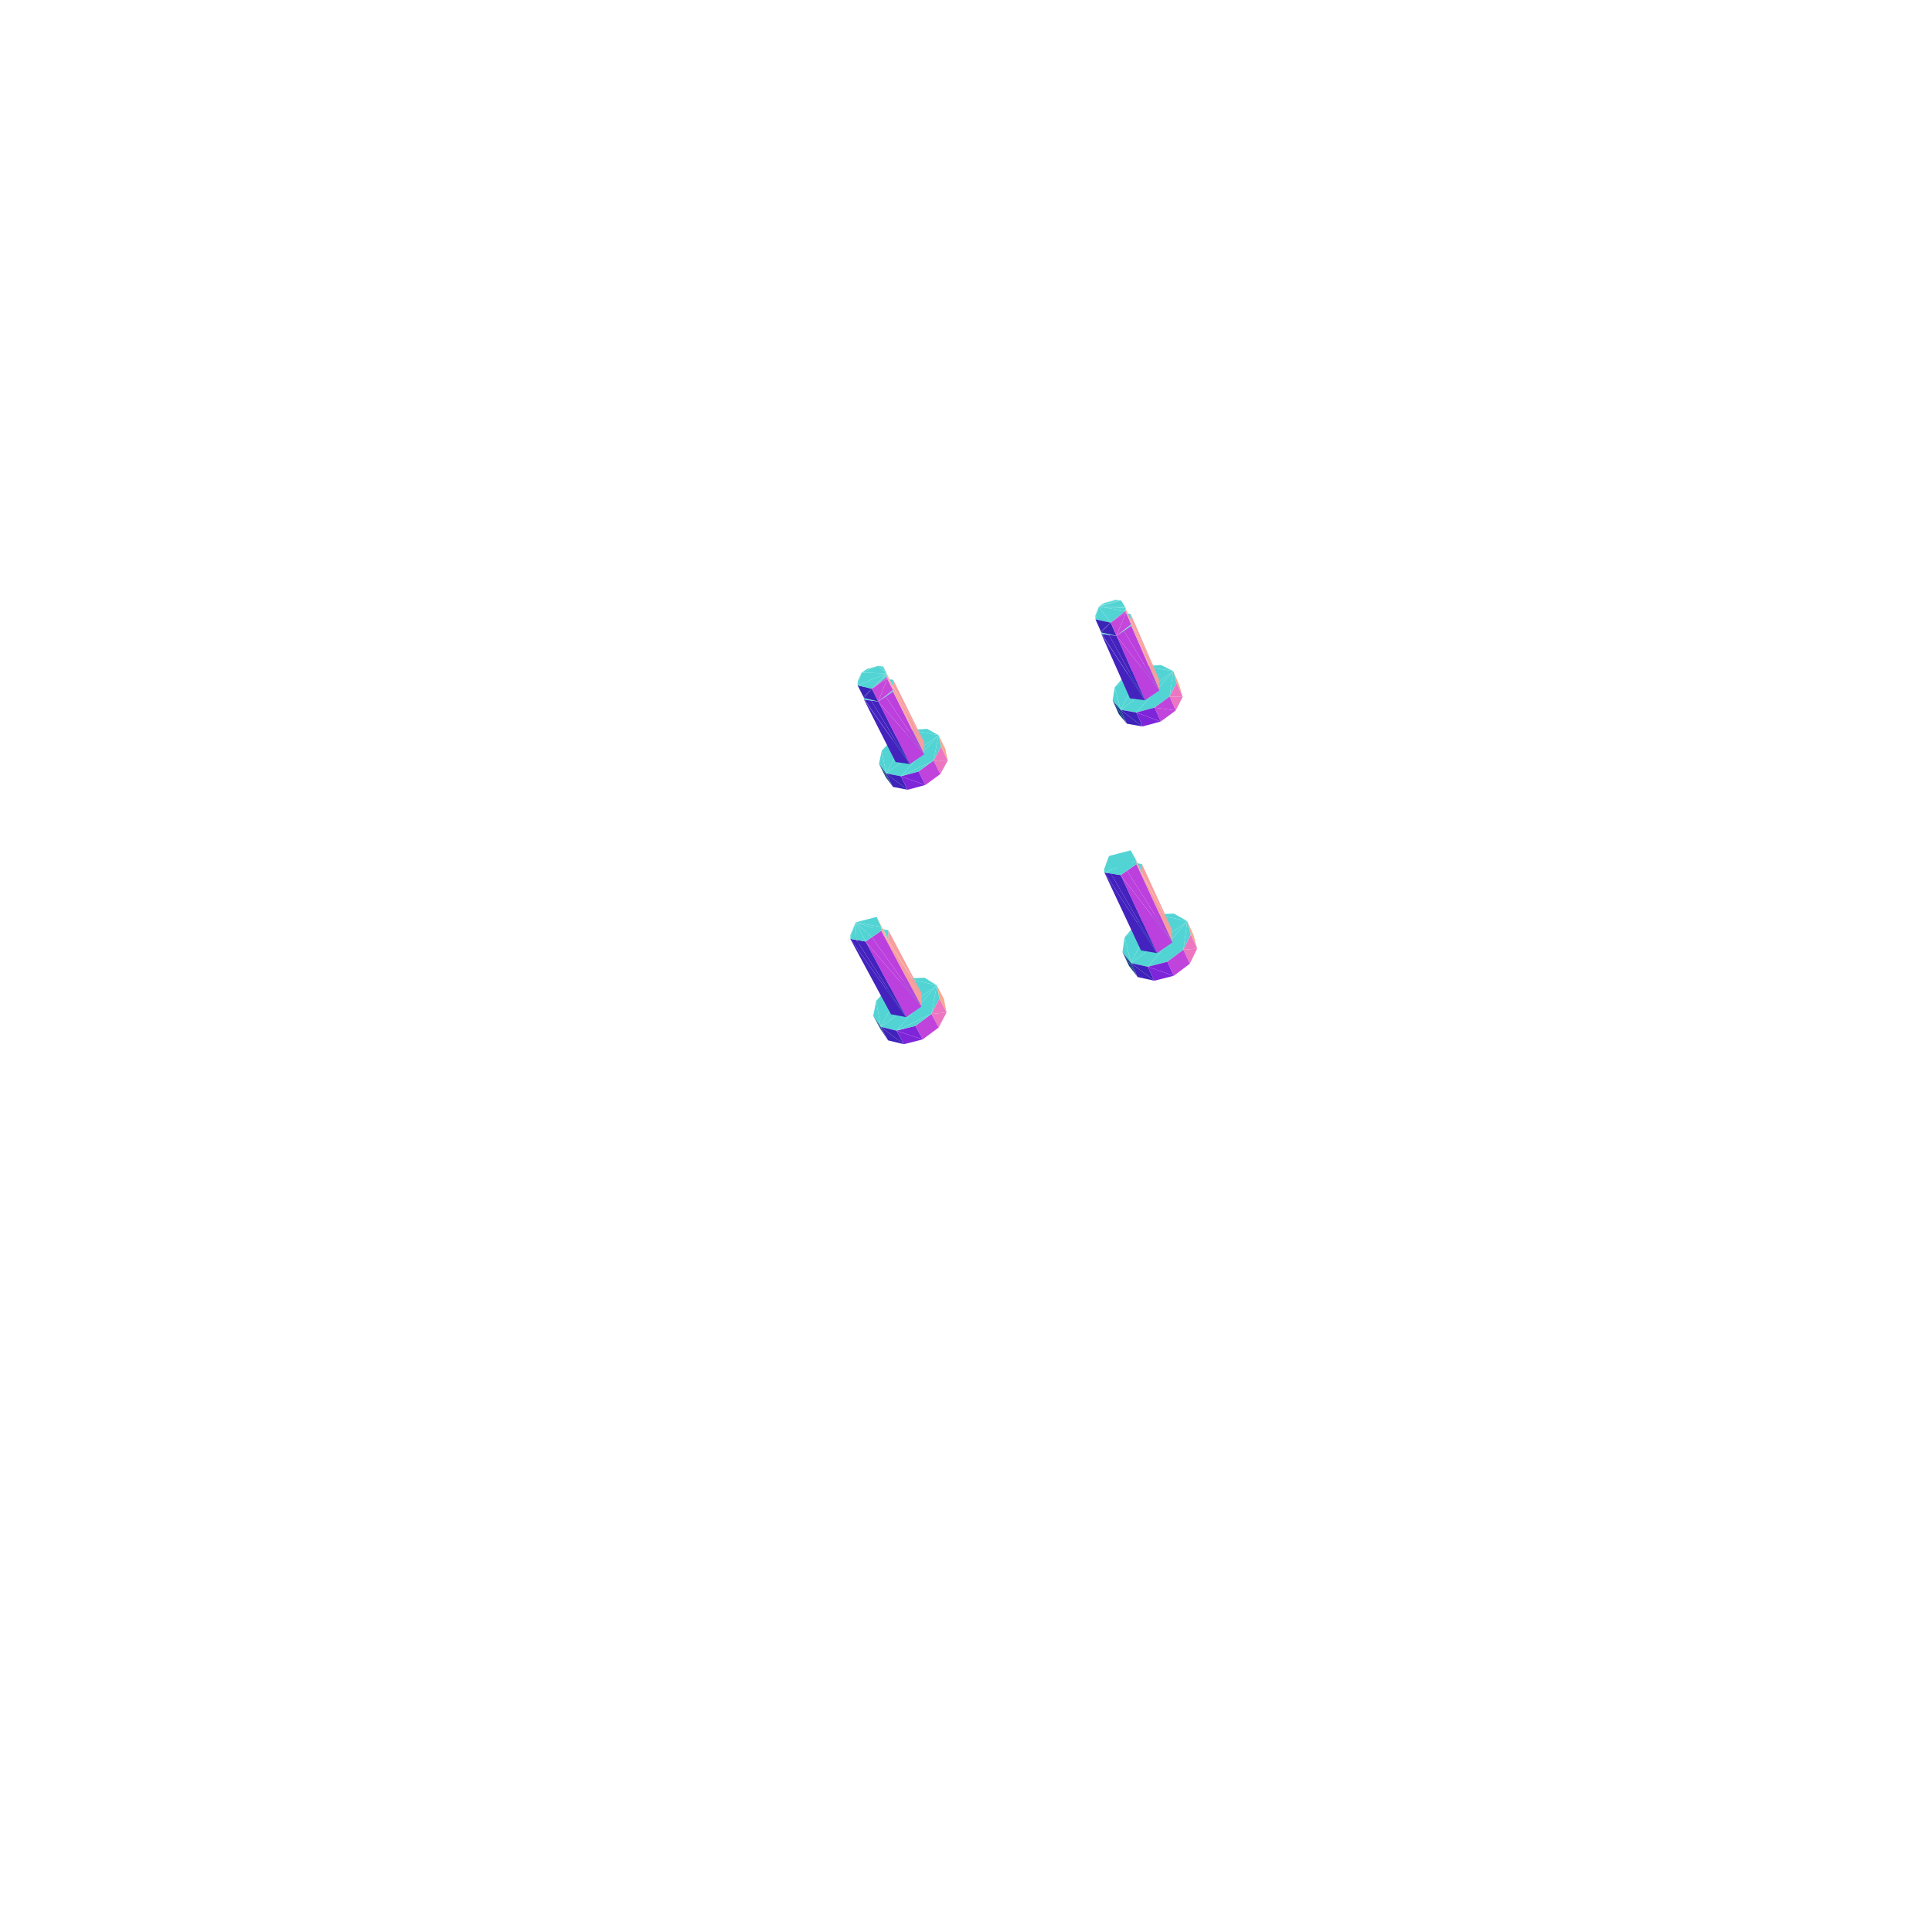
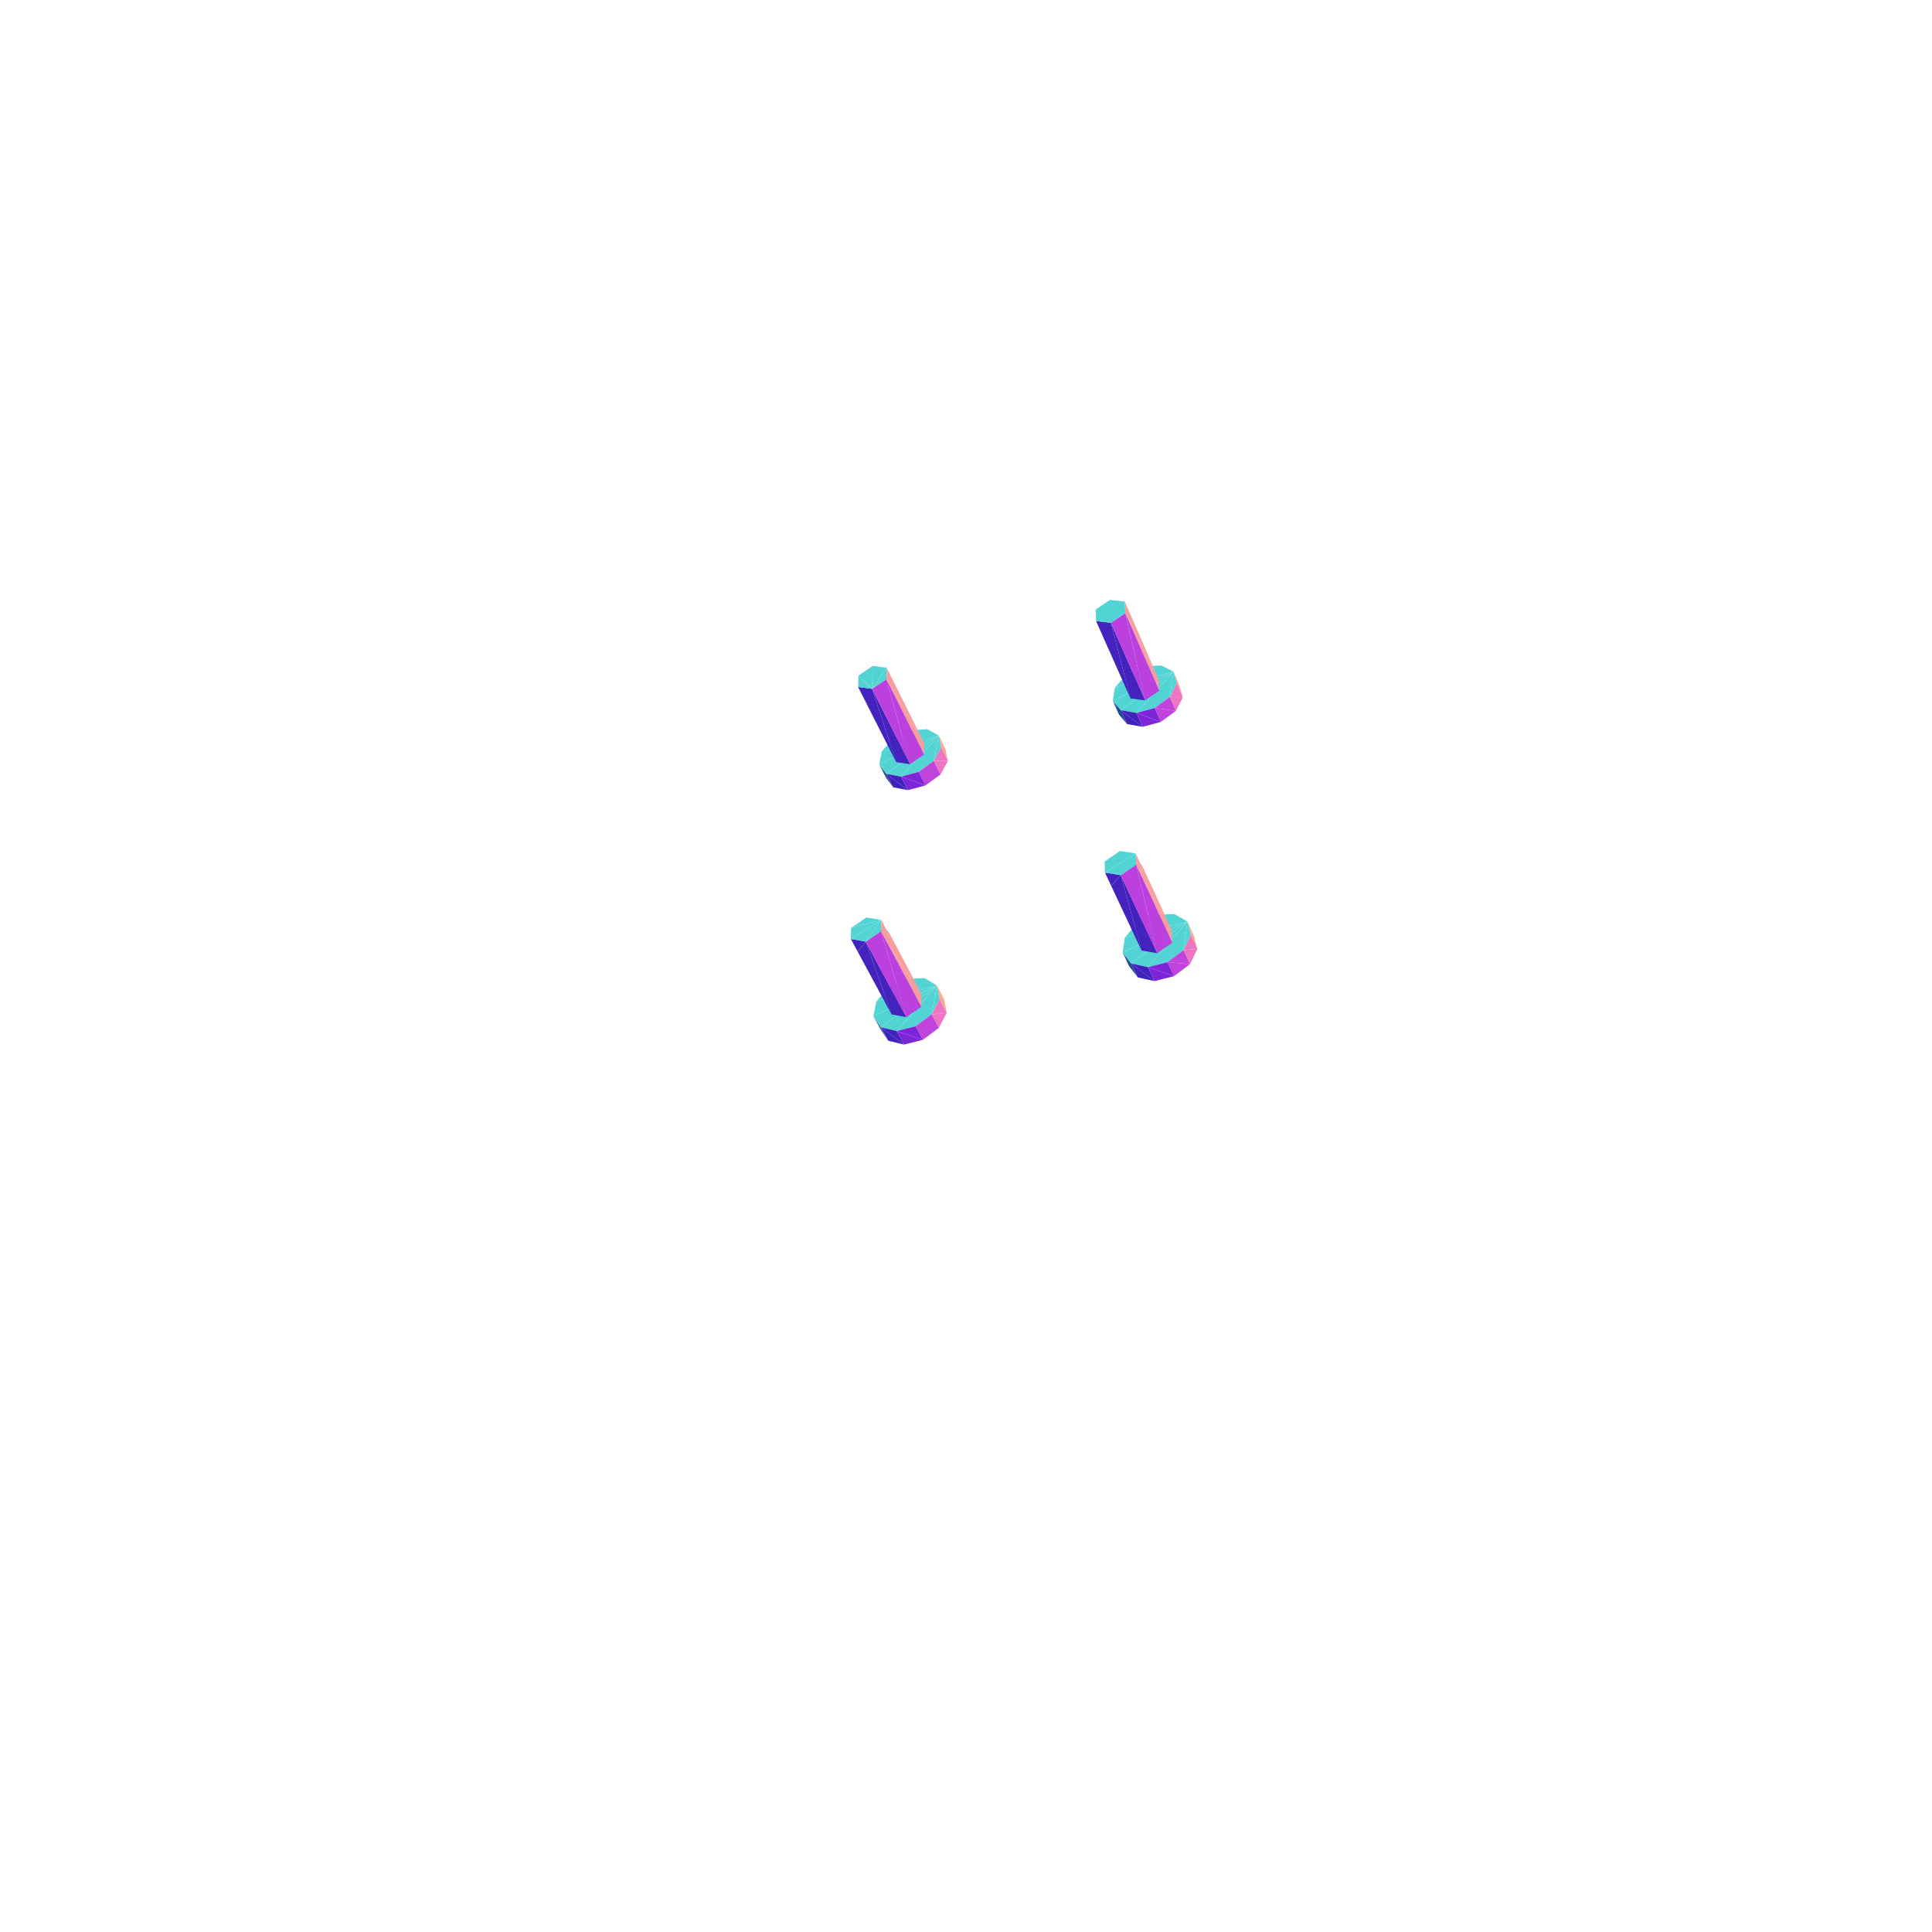
<svg xmlns="http://www.w3.org/2000/svg" viewBox="-250 -250 500 500" width="500" height="500">
-   <path d="M-14.409,-61.087L-18.781,-58.985L-21.805,-55.722zM-10.054,-61.37L-14.409,-61.087L-7.085,-59.735zM-20.694,-49.844L-14.409,-61.087L-21.805,-55.722z" style="fill:rgb(83,212,212)" />
-   <path d="M-22.525,-52.316L-20.745,-48.831L-18.914,-46.354z" style="fill:rgb(18,62,136)" />
-   <path d="M-20.694,-49.844L-7.085,-59.735L-14.409,-61.087zM-21.805,-55.722L-22.525,-52.316L-20.694,-49.844z" style="fill:rgb(83,212,212)" />
-   <path d="M-5.353,-56.225L-7.085,-59.735L-6.454,-56.684zM-6.454,-56.684L-4.719,-53.171L-5.353,-56.225z" style="fill:rgb(246,170,145)" />
-   <path d="M-22.525,-52.316L-18.914,-46.354L-20.694,-49.844z" style="fill:rgb(18,62,136)" />
-   <path d="M-20.694,-49.844L-18.914,-46.354L-15.1,-45.608z" style="fill:rgb(62,34,186)" />
-   <path d="M-7.085,-59.735L-20.694,-49.844L-16.872,-49.104z" style="fill:rgb(83,212,212)" />
-   <path d="M-8.387,-53.18L-6.641,-49.669L-4.719,-53.171z" style="fill:rgb(236,118,193)" />
-   <path d="M-7.085,-59.735L-8.387,-53.18L-6.454,-56.684z" style="fill:rgb(83,212,212)" />
-   <path d="M-8.387,-53.18L-4.719,-53.171L-6.454,-56.684z" style="fill:rgb(236,118,193)" />
-   <path d="M-20.694,-49.844L-15.1,-45.608L-16.872,-49.104z" style="fill:rgb(62,34,186)" />
-   <path d="M-8.387,-53.18L-7.085,-59.735L-16.872,-49.104z" style="fill:rgb(83,212,212)" />
-   <path d="M-16.872,-49.104L-15.1,-45.608L-10.517,-46.844z" style="fill:rgb(127,37,217)" />
-   <path d="M-12.276,-50.348L-10.517,-46.844L-6.641,-49.669zM-12.276,-50.348L-6.641,-49.669L-8.387,-53.18z" style="fill:rgb(192,68,220)" />
-   <path d="M-16.872,-49.104L-10.517,-46.844L-12.276,-50.348z" style="fill:rgb(127,37,217)" />
-   <path d="M-16.872,-49.104L-12.276,-50.348L-8.387,-53.18z" style="fill:rgb(83,212,212)" />
-   <path d="M-10.81,-54.8L-10.776,-57.852L-18.874,-72.403z" style="fill:rgb(247,158,158)" />
-   <path d="M-26.401,-68.95L-18.215,-52.788L-14.538,-52.26z" style="fill:rgb(67,34,190)" />
-   <path d="M-22.69,-68.454L-14.538,-52.26L-10.81,-54.8z" style="fill:rgb(187,64,221)" />
-   <path d="M45.896,-77.578L41.449,-75.442L38.488,-72.16z" style="fill:rgb(83,212,212)" />
-   <path d="M-10.776,-57.852L-18.842,-74.068L-18.872,-72.547zM-10.776,-57.852L-18.872,-72.547L-18.874,-72.403z" style="fill:rgb(247,158,158)" />
-   <path d="M-14.538,-52.26L-26.259,-68.931L-26.401,-68.95z" style="fill:rgb(67,34,190)" />
-   <path d="M53.653,-76.294L50.44,-77.899L45.896,-77.578z" style="fill:rgb(83,212,212)" />
-   <path d="M-18.894,-71.416L-10.81,-54.8L-18.874,-72.403z" style="fill:rgb(247,158,158)" />
-   <path d="M-14.538,-52.26L-24.548,-68.702L-26.259,-68.931z" style="fill:rgb(67,34,190)" />
-   <path d="M-22.548,-74.547L-23.988,-73.573L-21.135,-74.364z" style="fill:rgb(83,212,212)" />
-   <path d="M-18.894,-71.416L-18.901,-71.022L-10.81,-54.8z" style="fill:rgb(247,158,158)" />
-   <path d="M45.896,-77.578L38.488,-72.16L40.021,-66.303z" style="fill:rgb(83,212,212)" />
-   <path d="M-20.795,-69.738L-10.81,-54.8L-18.901,-71.022z" style="fill:rgb(187,64,221)" />
-   <path d="M-24.548,-68.702L-14.538,-52.26L-22.69,-68.454z" style="fill:rgb(67,34,190)" />
-   <path d="M-10.81,-54.8L-20.795,-69.738L-22.69,-68.454z" style="fill:rgb(187,64,221)" />
-   <path d="M-26.318,-71.997L-26.364,-70.332L-25.365,-72.642z" style="fill:rgb(83,212,212)" />
-   <path d="M37.948,-68.754L39.558,-65.164L41.63,-62.708z" style="fill:rgb(18,62,136)" />
-   <path d="M-25.365,-72.642L-25.635,-73.178L-27.023,-75.932z" style="fill:rgb(127,37,217)" />
-   <path d="M-26.318,-71.997L-26.36,-70.476L-26.364,-70.332z" style="fill:rgb(127,127,127)" />
-   <path d="M45.896,-77.578L40.021,-66.303L53.653,-76.294zM38.488,-72.16L37.948,-68.754L40.021,-66.303zM-18.842,-74.068L-19.781,-74.189L-18.874,-72.403z" style="fill:rgb(83,212,212)" />
-   <path d="M54.505,-73.255L55.214,-72.677L53.653,-76.294zM54.505,-73.255L56.069,-69.636L55.214,-72.677z" style="fill:rgb(246,170,145)" />
-   <path d="M-22.781,-77.661L-25.641,-76.865L-25.709,-76.819zM-22.781,-77.661L-25.709,-76.819L-27.023,-75.932z" style="fill:rgb(83,212,212)" />
-   <path d="M37.948,-68.754L41.63,-62.708L40.021,-66.303z" style="fill:rgb(18,62,136)" />
-   <path d="M-26.398,-69.072L-26.401,-68.95L-26.259,-68.931zM-26.398,-69.072L-26.259,-68.931L-24.548,-68.702zM-26.398,-69.072L-22.69,-68.454L-26.39,-69.345z" style="fill:rgb(83,212,212)" />
-   <path d="M-26.39,-69.345L-26.539,-69.638L-28.056,-72.634z" style="fill:rgb(127,37,217)" />
-   <path d="M40.021,-66.303L41.63,-62.708L45.671,-61.996z" style="fill:rgb(62,34,186)" />
-   <path d="M-20.519,-75.704L-22.781,-77.661L-27.023,-75.932z" style="fill:rgb(83,212,212)" />
-   <path d="M-18.874,-72.403L-19.259,-73.174L-19.651,-73.963z" style="fill:rgb(226,102,203)" />
-   <path d="M-26.398,-69.072L-24.548,-68.702L-22.69,-68.454zM-27.023,-75.932L-28.027,-73.621L-28.056,-72.634zM-20.519,-75.704L-21.971,-77.558L-22.781,-77.661z" style="fill:rgb(83,212,212)" />
-   <path d="M-24.35,-71.751L-26.539,-69.638L-26.39,-69.345z" style="fill:rgb(57,36,182)" />
-   <path d="M-20.519,-75.704L-21.424,-77.488L-21.971,-77.558z" style="fill:rgb(83,212,212)" />
-   <path d="M-18.874,-72.403L-20.523,-75.544L-18.894,-71.416z" style="fill:rgb(247,158,158)" />
-   <path d="M-18.894,-71.416L-20.795,-69.738L-18.901,-71.022zM-27.023,-75.932L-28.056,-72.634L-20.519,-75.704z" style="fill:rgb(83,212,212)" />
-   <path d="M-18.874,-72.403L-19.651,-73.963L-20.523,-75.544z" style="fill:rgb(247,158,158)" />
-   <path d="M40.021,-66.303L44.07,-65.598L53.653,-76.294zM-18.894,-71.416L-22.69,-68.454L-20.795,-69.738z" style="fill:rgb(83,212,212)" />
-   <path d="M52.702,-69.741L54.276,-66.124L56.069,-69.636z" style="fill:rgb(236,118,193)" />
-   <path d="M-20.519,-75.704L-19.651,-73.963L-19.259,-73.174z" style="fill:rgb(34,47,159)" />
-   <path d="M52.702,-69.741L54.505,-73.255L53.653,-76.294z" style="fill:rgb(83,212,212)" />
-   <path d="M52.702,-69.741L56.069,-69.636L54.505,-73.255z" style="fill:rgb(236,118,193)" />
-   <path d="M-26.39,-69.345L-22.69,-68.454L-24.35,-71.751zM-24.35,-71.751L-28.056,-72.634L-26.539,-69.638z" style="fill:rgb(57,36,182)" />
-   <path d="M-20.393,-74.422L-22.69,-68.454L-18.894,-71.416z" style="fill:rgb(197,72,218)" />
-   <path d="M40.021,-66.303L45.671,-61.996L44.07,-65.598z" style="fill:rgb(62,34,186)" />
-   <path d="M-19.651,-73.963L-20.519,-75.704L-20.523,-75.544z" style="fill:rgb(247,158,158)" />
-   <path d="M44.07,-65.598L45.671,-61.996L50.393,-63.269z" style="fill:rgb(127,37,217)" />
-   <path d="M-20.523,-75.544L-20.393,-74.422L-18.894,-71.416z" style="fill:rgb(247,158,158)" />
-   <path d="M53.653,-76.294L44.07,-65.598L48.806,-66.88zM48.806,-66.88L52.702,-69.741L53.653,-76.294z" style="fill:rgb(83,212,212)" />
-   <path d="M48.806,-66.88L50.393,-63.269L54.276,-66.124z" style="fill:rgb(192,68,220)" />
-   <path d="M-28.056,-72.634L-24.35,-71.751L-20.519,-75.704z" style="fill:rgb(83,212,212)" />
-   <path d="M-24.35,-71.751L-22.69,-68.454L-20.393,-74.422z" style="fill:rgb(197,72,218)" />
-   <path d="M-20.523,-75.544L-20.54,-74.718L-20.393,-74.422z" style="fill:rgb(247,158,158)" />
-   <path d="M-24.35,-71.751L-20.523,-75.544L-20.519,-75.704z" style="fill:rgb(83,212,212)" />
-   <path d="M48.806,-66.88L54.276,-66.124L52.702,-69.741z" style="fill:rgb(192,68,220)" />
-   <path d="M-24.35,-71.751L-20.54,-74.718L-20.523,-75.544z" style="fill:rgb(83,212,212)" />
-   <path d="M44.07,-65.598L50.393,-63.269L48.806,-66.88z" style="fill:rgb(127,37,217)" />
-   <path d="M-20.393,-74.422L-20.54,-74.718L-24.35,-71.751z" style="fill:rgb(197,72,218)" />
-   <path d="M50.062,-71.336L49.905,-74.382L42.699,-89.432z" style="fill:rgb(247,158,158)" />
-   <path d="M35.03,-85.919L42.432,-69.263L46.316,-68.769z" style="fill:rgb(67,34,190)" />
-   <path d="M38.954,-85.459L46.316,-68.769L50.062,-71.336z" style="fill:rgb(187,64,221)" />
-   <path d="M49.905,-74.382L42.625,-91.093L42.693,-89.576zM49.905,-74.382L42.693,-89.576L42.699,-89.432z" style="fill:rgb(247,158,158)" />
-   <path d="M46.316,-68.769L35.18,-85.902L35.03,-85.919z" style="fill:rgb(67,34,190)" />
-   <path d="M42.743,-88.448L50.062,-71.336L42.699,-89.432z" style="fill:rgb(247,158,158)" />
-   <path d="M46.316,-68.769L36.989,-85.69L35.18,-85.902z" style="fill:rgb(67,34,190)" />
-   <path d="M38.706,-91.537L37.26,-90.552L40.201,-91.368z" style="fill:rgb(83,212,212)" />
-   <path d="M42.743,-88.448L42.761,-88.055L50.062,-71.336z" style="fill:rgb(247,158,158)" />
-   <path d="M40.858,-86.757L50.062,-71.336L42.761,-88.055z" style="fill:rgb(187,64,221)" />
-   <path d="M36.989,-85.69L46.316,-68.769L38.954,-85.459z" style="fill:rgb(67,34,190)" />
-   <path d="M50.062,-71.336L40.858,-86.757L38.954,-85.459z" style="fill:rgb(187,64,221)" />
-   <path d="M34.919,-88.958L34.979,-87.297L35.876,-89.61z" style="fill:rgb(83,212,212)" />
-   <path d="M35.876,-89.61L35.632,-90.163L34.377,-93.001z" style="fill:rgb(127,37,217)" />
-   <path d="M34.919,-88.958L34.974,-87.441L34.979,-87.297z" style="fill:rgb(0,127,127)" />
-   <path d="M42.625,-91.093L41.632,-91.205L42.699,-89.432zM34.377,-93.001L38.713,-94.765L35.765,-93.945z" style="fill:rgb(83,212,212)" />
-   <path d="M42.625,-91.093L42.699,-89.432L42.693,-89.576z" style="fill:rgb(0,127,127)" />
-   <path d="M35.016,-86.313L35.026,-86.041L35.18,-85.902zM35.026,-86.041L35.03,-85.919L35.18,-85.902zM34.377,-93.001L39.569,-94.67L38.713,-94.765zM35.016,-86.313L35.18,-85.902L36.989,-85.69z" style="fill:rgb(83,212,212)" />
-   <path d="M33.474,-90.688L33.828,-89.892L34.979,-87.297z" style="fill:rgb(14,69,127)" />
-   <path d="M34.377,-93.001L40.148,-94.606L39.569,-94.67z" style="fill:rgb(83,212,212)" />
-   <path d="M35.016,-86.313L34.881,-86.615L33.509,-89.704z" style="fill:rgb(244,177,138)" />
-   <path d="M35.016,-86.313L36.989,-85.69L38.954,-85.459z" style="fill:rgb(83,212,212)" />
-   <path d="M42.699,-89.432L42.352,-90.227L41.998,-91.04z" style="fill:rgb(127,37,217)" />
-   <path d="M34.377,-93.001L33.474,-90.688L33.509,-89.704zM34.377,-93.001L41.214,-92.836L40.148,-94.606z" style="fill:rgb(83,212,212)" />
-   <path d="M37.455,-88.858L34.881,-86.615L35.016,-86.313z" style="fill:rgb(57,36,182)" />
-   <path d="M42.699,-89.432L41.221,-92.676L42.743,-88.448z" style="fill:rgb(247,158,158)" />
-   <path d="M42.743,-88.448L40.858,-86.757L42.761,-88.055z" style="fill:rgb(83,212,212)" />
-   <path d="M42.699,-89.432L41.998,-91.04L41.221,-92.676z" style="fill:rgb(247,158,158)" />
-   <path d="M42.743,-88.448L38.954,-85.459L40.858,-86.757z" style="fill:rgb(83,212,212)" />
-   <path d="M41.214,-92.836L41.998,-91.04L42.352,-90.227z" style="fill:rgb(127,37,217)" />
-   <path d="M34.377,-93.001L41.221,-92.676L41.214,-92.836z" style="fill:rgb(83,212,212)" />
-   <path d="M35.016,-86.313L38.954,-85.459L37.455,-88.858z" style="fill:rgb(57,36,182)" />
-   <path d="M34.377,-93.001L41.257,-91.852L41.221,-92.676zM34.377,-93.001L33.509,-89.704L37.455,-88.858z" style="fill:rgb(83,212,212)" />
-   <path d="M37.455,-88.858L33.509,-89.704L34.881,-86.615z" style="fill:rgb(57,36,182)" />
-   <path d="M41.39,-91.547L38.954,-85.459L42.743,-88.448z" style="fill:rgb(197,72,218)" />
-   <path d="M41.998,-91.04L41.214,-92.836L41.221,-92.676zM41.221,-92.676L41.39,-91.547L42.743,-88.448z" style="fill:rgb(247,158,158)" />
-   <path d="M34.377,-93.001L37.455,-88.858L41.257,-91.852z" style="fill:rgb(83,212,212)" />
-   <path d="M37.455,-88.858L38.954,-85.459L41.39,-91.547z" style="fill:rgb(197,72,218)" />
-   <path d="M41.221,-92.676L41.257,-91.852L41.39,-91.547z" style="fill:rgb(247,158,158)" />
-   <path d="M41.39,-91.547L41.257,-91.852L37.455,-88.858z" style="fill:rgb(197,72,218)" />
-   <path d="M-15.354,3.204L-20.013,5.433L-23.238,9.031zM-10.715,3.04L-15.354,3.204L-7.552,5.006zM-22.063,15.755L-15.354,3.204L-23.238,9.031z" style="fill:rgb(83,212,212)" />
-   <path d="M-24.01,12.877L-22.108,16.369L-20.161,19.251z" style="fill:rgb(18,62,136)" />
-   <path d="M-22.063,15.755L-7.552,5.006L-15.354,3.204zM-23.238,9.031L-24.01,12.877L-22.063,15.755z" style="fill:rgb(83,212,212)" />
-   <path d="M-6.882,8.497L-5.705,8.527L-7.552,5.006zM-6.882,8.497L-5.031,12.019L-5.705,8.527z" style="fill:rgb(246,170,145)" />
-   <path d="M-24.01,12.877L-20.161,19.251L-22.063,15.755z" style="fill:rgb(18,62,136)" />
-   <path d="M-22.063,15.755L-20.161,19.251L-16.099,20.24z" style="fill:rgb(62,34,186)" />
-   <path d="M-7.552,5.006L-22.063,15.755L-17.992,16.737z" style="fill:rgb(83,212,212)" />
-   <path d="M-8.943,12.411L-7.08,15.93L-5.031,12.019z" style="fill:rgb(236,118,193)" />
-   <path d="M-7.552,5.006L-8.943,12.411L-6.882,8.497z" style="fill:rgb(83,212,212)" />
-   <path d="M-8.943,12.411L-5.031,12.019L-6.882,8.497z" style="fill:rgb(236,118,193)" />
-   <path d="M-16.099,20.24L-17.992,16.737L-22.063,15.755z" style="fill:rgb(62,34,186)" />
-   <path d="M-8.943,12.411L-7.552,5.006L-17.992,16.737z" style="fill:rgb(83,212,212)" />
-   <path d="M-17.992,16.737L-16.099,20.24L-11.213,19.002z" style="fill:rgb(127,37,217)" />
-   <path d="M-13.092,15.491L-11.213,19.002L-7.08,15.93zM-13.092,15.491L-7.08,15.93L-8.943,12.411z" style="fill:rgb(192,68,220)" />
-   <path d="M-17.992,16.737L-11.213,19.002L-13.092,15.491z" style="fill:rgb(127,37,217)" />
-   <path d="M-17.992,16.737L-13.092,15.491L-8.943,12.411z" style="fill:rgb(83,212,212)" />
-   <path d="M-29.957,-7.025L-19.418,12.497L-15.501,13.233z" style="fill:rgb(67,34,190)" />
-   <path d="M-21.934,-9.119L-11.525,10.48L-11.487,7.012z" style="fill:rgb(247,158,158)" />
-   <path d="M-25.993,-6.328L-15.501,13.233L-11.525,10.48z" style="fill:rgb(187,64,221)" />
-   <path d="M48.955,-13.361L44.211,-11.093L41.057,-7.469z" style="fill:rgb(83,212,212)" />
-   <path d="M-11.487,7.012L-20.105,-9.27L-20.138,-7.538zM-11.487,7.012L-20.138,-7.538L-20.153,-6.766z" style="fill:rgb(247,158,158)" />
-   <path d="M57.249,-11.625L53.809,-13.563L48.955,-13.361z" style="fill:rgb(83,212,212)" />
-   <path d="M-24.055,-9.954L-26.066,-8.572L-28.078,-7.189z" style="fill:rgb(149,127,253)" />
-   <path d="M-24.055,-9.954L-28.078,-7.189L-26.788,-7.985z" style="fill:rgb(83,212,212)" />
-   <path d="M-11.487,7.012L-20.153,-6.766L-21.934,-9.119z" style="fill:rgb(247,158,158)" />
-   <path d="M-26.788,-7.985L-21.378,-9.398L-24.055,-9.954zM48.955,-13.361L41.057,-7.469L42.712,-0.755zM-21.378,-9.398L-22.082,-9.612L-24.055,-9.954z" style="fill:rgb(83,212,212)" />
-   <path d="M40.49,-3.617L42.199,-0.012L44.42,2.854z" style="fill:rgb(18,62,136)" />
-   <path d="M-28.078,-7.189L-28.146,-4.685L-26.788,-7.985zM-21.378,-9.398L-20.105,-9.27L-22.082,-9.612zM48.955,-13.361L42.712,-0.755L57.249,-11.625z" style="fill:rgb(83,212,212)" />
-   <path d="M-15.501,13.233L-28.374,-6.746L-29.957,-7.025z" style="fill:rgb(67,34,190)" />
-   <path d="M41.057,-7.469L40.49,-3.617L42.712,-0.755zM-21.378,-9.398L-20.138,-7.538L-20.105,-9.27z" style="fill:rgb(83,212,212)" />
-   <path d="M58.172,-8.139L58.902,-7.99L57.249,-11.625z" style="fill:rgb(246,170,145)" />
-   <path d="M-24.369,-7.445L-11.525,10.48L-21.934,-9.119z" style="fill:rgb(187,64,221)" />
-   <path d="M-28.374,-6.746L-15.501,13.233L-25.993,-6.328z" style="fill:rgb(67,34,190)" />
-   <path d="M58.172,-8.139L59.828,-4.503L58.902,-7.99z" style="fill:rgb(246,170,145)" />
-   <path d="M-11.525,10.48L-24.369,-7.445L-25.993,-6.328z" style="fill:rgb(187,64,221)" />
-   <path d="M40.49,-3.617L44.42,2.854L42.712,-0.755z" style="fill:rgb(18,62,136)" />
-   <path d="M-21.378,-9.398L-20.153,-6.766L-20.138,-7.538z" style="fill:rgb(83,212,212)" />
-   <path d="M-20.153,-6.766L-21.378,-9.398L-23.137,-12.714z" style="fill:rgb(241,184,128)" />
-   <path d="M42.712,-0.755L44.42,2.854L48.74,3.81z" style="fill:rgb(62,34,186)" />
-   <path d="M-29.929,-7.99L-29.51,-7.215L-28.146,-4.685z" style="fill:rgb(241,129,184)" />
-   <path d="M-23.137,-12.714L-20.564,-7.541L-20.153,-6.766z" style="fill:rgb(241,184,128)" />
-   <path d="M-28.561,-11.292L-21.914,-10.085L-23.137,-12.714zM-28.561,-11.292L-29.929,-7.99L-29.957,-7.025zM42.712,-0.755L47.042,0.193L57.249,-11.625z" style="fill:rgb(83,212,212)" />
-   <path d="M56.258,-4.208L57.925,-0.575L59.828,-4.503z" style="fill:rgb(236,118,193)" />
-   <path d="M-23.137,-12.714L-21.914,-10.085L-20.564,-7.541z" style="fill:rgb(241,184,128)" />
-   <path d="M-28.561,-11.292L-29.957,-7.025L-28.374,-6.746z" style="fill:rgb(83,212,212)" />
-   <path d="M-20.153,-6.766L-20.564,-7.541L-21.914,-10.085z" style="fill:rgb(24,54,147)" />
-   <path d="M56.258,-4.208L58.172,-8.139L57.249,-11.625z" style="fill:rgb(83,212,212)" />
-   <path d="M56.258,-4.208L59.828,-4.503L58.172,-8.139z" style="fill:rgb(236,118,193)" />
-   <path d="M42.712,-0.755L48.74,3.81L47.042,0.193z" style="fill:rgb(62,34,186)" />
-   <path d="M-28.561,-11.292L-21.934,-9.119L-21.914,-10.085z" style="fill:rgb(83,212,212)" />
-   <path d="M47.042,0.193L48.74,3.81L53.784,2.532z" style="fill:rgb(127,37,217)" />
-   <path d="M-28.561,-11.292L-28.374,-6.746L-25.993,-6.328zM-28.561,-11.292L-24.369,-7.445L-21.934,-9.119z" style="fill:rgb(83,212,212)" />
-   <path d="M-20.153,-6.766L-21.914,-10.085L-21.934,-9.119z" style="fill:rgb(247,158,158)" />
-   <path d="M57.249,-11.625L47.042,0.193L52.102,-1.094zM52.102,-1.094L56.258,-4.208L57.249,-11.625zM-28.561,-11.292L-25.993,-6.328L-24.369,-7.445z" style="fill:rgb(83,212,212)" />
-   <path d="M52.102,-1.094L53.784,2.532L57.925,-0.575zM52.102,-1.094L57.925,-0.575L56.258,-4.208z" style="fill:rgb(192,68,220)" />
-   <path d="M47.042,0.193L53.784,2.532L52.102,-1.094z" style="fill:rgb(127,37,217)" />
-   <path d="M35.816,-24.195L45.279,-4.035L49.433,-3.332z" style="fill:rgb(67,34,190)" />
-   <path d="M44.104,-26.359L53.429,-6.117L53.249,-9.586z" style="fill:rgb(247,158,158)" />
-   <path d="M40.024,-23.534L49.433,-3.332L53.429,-6.117z" style="fill:rgb(187,64,221)" />
-   <path d="M53.249,-9.586L45.527,-26.398L45.605,-24.668zM53.249,-9.586L45.605,-24.668L45.639,-23.896z" style="fill:rgb(247,158,158)" />
-   <path d="M41.335,-27.047L39.314,-25.648L37.292,-24.249z" style="fill:rgb(149,127,253)" />
-   <path d="M41.335,-27.047L37.292,-24.249L38.595,-25.056z" style="fill:rgb(83,212,212)" />
-   <path d="M53.249,-9.586L45.639,-23.896L44.104,-26.359z" style="fill:rgb(247,158,158)" />
-   <path d="M38.595,-25.056L44.182,-26.515L41.335,-27.047zM44.182,-26.515L43.428,-26.723L41.335,-27.047zM37.292,-24.249L37.383,-21.747L38.595,-25.056zM44.182,-26.515L45.527,-26.398L43.428,-26.723z" style="fill:rgb(83,212,212)" />
-   <path d="M49.433,-3.332L37.497,-23.931L35.816,-24.195z" style="fill:rgb(67,34,190)" />
-   <path d="M44.182,-26.515L45.605,-24.668L45.527,-26.398z" style="fill:rgb(83,212,212)" />
-   <path d="M41.657,-24.664L53.429,-6.117L44.104,-26.359z" style="fill:rgb(187,64,221)" />
-   <path d="M37.497,-23.931L49.433,-3.332L40.024,-23.534z" style="fill:rgb(67,34,190)" />
-   <path d="M53.429,-6.117L41.657,-24.664L40.024,-23.534z" style="fill:rgb(187,64,221)" />
-   <path d="M44.182,-26.515L45.639,-23.896L45.605,-24.668zM44.062,-27.324L42.605,-29.94L37.002,-28.472zM37.002,-28.472L35.782,-25.16L35.816,-24.195zM44.062,-27.324L37.002,-28.472L35.816,-24.195z" style="fill:rgb(83,212,212)" />
-   <path d="M45.639,-23.896L45.271,-24.697L44.062,-27.324z" style="fill:rgb(127,37,217)" />
-   <path d="M45.639,-23.896L44.062,-27.324L44.104,-26.359z" style="fill:rgb(247,158,158)" />
-   <path d="M35.816,-24.195L40.024,-23.534L44.062,-27.324zM40.024,-23.534L44.104,-26.359L44.062,-27.324z" style="fill:rgb(83,212,212)" />
-   <path d="M40.024,-23.534L41.657,-24.664L44.104,-26.359z" style="fill:rgb(127,159,251)" />
+   <path d="M-7.036,-59.637L-14.36,-60.99L-18.732,-58.888zM-7.036,-59.637L-18.732,-58.888L-21.755,-55.625zM-7.036,-59.637L-10.005,-61.272L-14.36,-60.99z" style="fill:rgb(83,212,212)" />
+   <path d="M-22.475,-52.219L-20.696,-48.734L-18.864,-46.258z" style="fill:rgb(18,62,136)" />
+   <path d="M-7.036,-59.637L-21.755,-55.625L-22.475,-52.219z" style="fill:rgb(83,212,212)" />
+   <path d="M-6.406,-56.586L-5.305,-56.127L-7.036,-59.637zM-6.406,-56.586L-4.671,-53.074L-5.305,-56.127z" style="fill:rgb(246,170,145)" />
+   <path d="M-22.475,-52.219L-18.864,-46.258L-20.644,-49.746z" style="fill:rgb(18,62,136)" />
+   <path d="M-7.036,-59.637L-22.475,-52.219L-20.644,-49.746z" style="fill:rgb(83,212,212)" />
+   <path d="M-20.644,-49.746L-18.864,-46.258L-15.051,-45.511z" style="fill:rgb(62,34,186)" />
+   <path d="M-7.036,-59.637L-20.644,-49.746L-16.823,-49.007z" style="fill:rgb(83,212,212)" />
+   <path d="M-8.338,-53.082L-6.592,-49.572L-4.671,-53.074z" style="fill:rgb(236,118,193)" />
+   <path d="M-7.036,-59.637L-8.338,-53.082L-6.406,-56.586z" style="fill:rgb(83,212,212)" />
+   <path d="M-8.338,-53.082L-4.671,-53.074L-6.406,-56.586z" style="fill:rgb(236,118,193)" />
+   <path d="M-20.644,-49.746L-15.051,-45.511L-16.823,-49.007z" style="fill:rgb(62,34,186)" />
+   <path d="M-16.823,-49.007L-15.051,-45.511L-10.468,-46.747z" style="fill:rgb(127,37,217)" />
+   <path d="M-7.036,-59.637L-16.823,-49.007L-12.227,-50.25zM-7.036,-59.637L-12.227,-50.25L-8.338,-53.082z" style="fill:rgb(83,212,212)" />
+   <path d="M-12.227,-50.25L-10.468,-46.747L-6.592,-49.572zM-12.227,-50.25L-6.592,-49.572L-8.338,-53.082z" style="fill:rgb(192,68,220)" />
+   <path d="M-16.823,-49.007L-10.468,-46.747L-12.227,-50.25z" style="fill:rgb(127,37,217)" />
+   <path d="M-20.591,-74.235L-10.853,-54.715L-10.821,-57.691z" style="fill:rgb(247,158,158)" />
+   <path d="M-24.297,-71.727L-18.073,-52.754L-14.488,-52.239z" style="fill:rgb(67,34,190)" />
+   <path d="M-20.591,-74.235L-14.488,-52.239L-10.853,-54.715z" style="fill:rgb(187,64,221)" />
+   <path d="M53.696,-76.193L45.94,-77.478L41.494,-75.342zM53.696,-76.193L41.494,-75.342L38.532,-72.059zM53.696,-76.193L50.483,-77.798L45.94,-77.478z" style="fill:rgb(83,212,212)" />
+   <path d="M-20.591,-74.235L-10.821,-57.691L-20.528,-77.203z" style="fill:rgb(247,158,158)" />
+   <path d="M37.992,-68.654L39.603,-65.064L41.675,-62.608z" style="fill:rgb(18,62,136)" />
+   <path d="M53.696,-76.193L38.532,-72.059L37.992,-68.654z" style="fill:rgb(83,212,212)" />
+   <path d="M-24.297,-71.727L-27.921,-72.203L-18.073,-52.754z" style="fill:rgb(67,34,190)" />
+   <path d="M54.549,-73.154L55.257,-72.577L53.696,-76.193zM54.549,-73.154L56.112,-69.535L55.257,-72.577z" style="fill:rgb(246,170,145)" />
+   <path d="M-20.591,-74.235L-24.297,-71.727L-14.488,-52.239z" style="fill:rgb(187,64,221)" />
+   <path d="M37.992,-68.654L41.675,-62.608L40.066,-66.203z" style="fill:rgb(18,62,136)" />
+   <path d="M53.696,-76.193L37.992,-68.654L40.066,-66.203z" style="fill:rgb(83,212,212)" />
+   <path d="M40.066,-66.203L41.675,-62.608L45.715,-61.896z" style="fill:rgb(62,34,186)" />
+   <path d="M-24.297,-71.727L-24.148,-77.664L-27.836,-75.172zM53.696,-76.193L40.066,-66.203L44.114,-65.498z" style="fill:rgb(83,212,212)" />
+   <path d="M52.746,-69.64L54.319,-66.023L56.112,-69.535z" style="fill:rgb(236,118,193)" />
+   <path d="M-24.297,-71.727L-20.528,-77.203L-24.148,-77.664zM53.696,-76.193L52.746,-69.64L54.549,-73.154z" style="fill:rgb(83,212,212)" />
+   <path d="M52.746,-69.64L56.112,-69.535L54.549,-73.154z" style="fill:rgb(236,118,193)" />
+   <path d="M-24.297,-71.727L-27.836,-75.172L-27.921,-72.203z" style="fill:rgb(83,212,212)" />
+   <path d="M40.066,-66.203L45.715,-61.896L44.114,-65.498z" style="fill:rgb(62,34,186)" />
+   <path d="M44.114,-65.498L45.715,-61.896L50.437,-63.169z" style="fill:rgb(127,37,217)" />
+   <path d="M53.696,-76.193L44.114,-65.498L48.85,-66.78zM53.696,-76.193L48.85,-66.78L52.746,-69.64z" style="fill:rgb(83,212,212)" />
+   <path d="M48.85,-66.78L50.437,-63.169L54.319,-66.023z" style="fill:rgb(192,68,220)" />
+   <path d="M-24.297,-71.727L-20.591,-74.235L-20.528,-77.203z" style="fill:rgb(83,212,212)" />
+   <path d="M48.85,-66.78L54.319,-66.023L52.746,-69.64z" style="fill:rgb(192,68,220)" />
+   <path d="M44.114,-65.498L50.437,-63.169L48.85,-66.78z" style="fill:rgb(127,37,217)" />
+   <path d="M41.221,-91.366L50.008,-71.248L49.855,-74.218z" style="fill:rgb(247,158,158)" />
+   <path d="M37.498,-88.83L42.57,-69.227L46.357,-68.745z" style="fill:rgb(67,34,190)" />
+   <path d="M41.221,-91.366L46.357,-68.745L50.008,-71.248z" style="fill:rgb(187,64,221)" />
+   <path d="M41.221,-91.366L49.855,-74.218L41.093,-94.326z" style="fill:rgb(247,158,158)" />
+   <path d="M37.498,-88.83L33.664,-89.271L42.57,-69.227z" style="fill:rgb(67,34,190)" />
+   <path d="M41.221,-91.366L37.498,-88.83L46.357,-68.745z" style="fill:rgb(187,64,221)" />
+   <path d="M37.498,-88.83L37.265,-94.752L33.56,-92.233zM37.498,-88.83L41.093,-94.326L37.265,-94.752zM37.498,-88.83L33.56,-92.233L33.664,-89.271zM37.498,-88.83L41.221,-91.366L41.093,-94.326zM-7.501,5.104L-15.302,3.301L-19.96,5.53zM-7.501,5.104L-19.96,5.53L-23.185,9.128zM-7.501,5.104L-10.663,3.138L-15.302,3.301z" style="fill:rgb(83,212,212)" />
+   <path d="M-23.957,12.974L-22.056,16.466L-20.108,19.348z" style="fill:rgb(18,62,136)" />
+   <path d="M-7.501,5.104L-23.185,9.128L-23.957,12.974z" style="fill:rgb(83,212,212)" />
+   <path d="M-6.83,8.595L-5.654,8.624L-7.501,5.104zM-6.83,8.595L-4.979,12.117L-5.654,8.624z" style="fill:rgb(246,170,145)" />
+   <path d="M-23.957,12.974L-20.108,19.348L-22.01,15.853z" style="fill:rgb(18,62,136)" />
+   <path d="M-7.501,5.104L-23.957,12.974L-22.01,15.853z" style="fill:rgb(83,212,212)" />
+   <path d="M-22.01,15.853L-20.108,19.348L-16.046,20.337z" style="fill:rgb(62,34,186)" />
+   <path d="M-7.501,5.104L-22.01,15.853L-17.94,16.835z" style="fill:rgb(83,212,212)" />
+   <path d="M-8.892,12.51L-7.029,16.027L-4.979,12.117z" style="fill:rgb(236,118,193)" />
+   <path d="M-7.501,5.104L-8.892,12.51L-6.83,8.595z" style="fill:rgb(83,212,212)" />
+   <path d="M-8.892,12.51L-4.979,12.117L-6.83,8.595z" style="fill:rgb(236,118,193)" />
+   <path d="M-22.01,15.853L-16.046,20.337L-17.94,16.835z" style="fill:rgb(62,34,186)" />
+   <path d="M-17.94,16.835L-16.046,20.337L-11.161,19.099z" style="fill:rgb(127,37,217)" />
+   <path d="M-7.501,5.104L-17.94,16.835L-13.04,15.588zM-7.501,5.104L-13.04,15.588L-8.892,12.51z" style="fill:rgb(83,212,212)" />
+   <path d="M-13.04,15.588L-11.161,19.099L-7.029,16.027zM-13.04,15.588L-7.029,16.027L-8.892,12.51z" style="fill:rgb(192,68,220)" />
+   <path d="M-17.94,16.835L-11.161,19.099L-13.04,15.588z" style="fill:rgb(127,37,217)" />
+   <path d="M-20.218,-5.717L-11.572,10.56L-11.534,7.178z" style="fill:rgb(247,158,158)" />
+   <path d="M-25.937,-6.314L-19.267,12.526L-15.448,13.243z" style="fill:rgb(67,34,190)" />
+   <path d="M-21.98,-9.035L-15.448,13.243L-11.572,10.56z" style="fill:rgb(187,64,221)" />
+   <path d="M-20.218,-5.717L-11.534,7.178L-20.152,-9.099z" style="fill:rgb(247,158,158)" />
+   <path d="M57.295,-11.523L49.002,-13.26L44.258,-10.993zM57.295,-11.523L44.258,-10.993L41.105,-7.369zM57.295,-11.523L53.855,-13.462L49.002,-13.26zM-27.94,-6.552L-24.015,-9.249L-24.003,-9.767zM-27.94,-6.552L-24.003,-9.767L-27.926,-7.071z" style="fill:rgb(83,212,212)" />
+   <path d="M-25.937,-6.314L-28.017,-3.689L-19.267,12.526z" style="fill:rgb(67,34,190)" />
+   <path d="M-24.015,-9.249L-20.152,-9.099L-24.003,-9.767z" style="fill:rgb(83,212,212)" />
+   <path d="M40.537,-3.517L42.246,0.088L44.467,2.954z" style="fill:rgb(18,62,136)" />
+   <path d="M57.295,-11.523L41.105,-7.369L40.537,-3.517zM-24.015,-9.249L-20.162,-8.58L-20.152,-9.099z" style="fill:rgb(83,212,212)" />
+   <path d="M58.219,-8.038L58.947,-7.889L57.295,-11.523zM58.219,-8.038L59.874,-4.402L58.947,-7.889z" style="fill:rgb(246,170,145)" />
+   <path d="M-21.98,-9.035L-25.937,-6.314L-15.448,13.243z" style="fill:rgb(187,64,221)" />
+   <path d="M40.537,-3.517L44.467,2.954L42.759,-0.654z" style="fill:rgb(18,62,136)" />
+   <path d="M57.295,-11.523L40.537,-3.517L42.759,-0.654z" style="fill:rgb(83,212,212)" />
+   <path d="M-20.218,-5.717L-20.152,-9.099L-20.162,-8.58z" style="fill:rgb(255,127,127)" />
+   <path d="M-21.919,-11.898L-25.78,-12.56L-29.718,-9.856z" style="fill:rgb(83,212,212)" />
+   <path d="M42.759,-0.654L44.467,2.954L48.787,3.91z" style="fill:rgb(62,34,186)" />
+   <path d="M-21.919,-11.898L-29.718,-9.856L-29.801,-6.993z" style="fill:rgb(83,212,212)" />
+   <path d="M-21.98,-9.035L-20.218,-5.717L-20.162,-8.58z" style="fill:rgb(247,158,158)" />
+   <path d="M57.295,-11.523L42.759,-0.654L47.089,0.294z" style="fill:rgb(83,212,212)" />
+   <path d="M-21.98,-9.035L-20.162,-8.58L-21.919,-11.898z" style="fill:rgb(247,158,158)" />
+   <path d="M56.304,-4.106L57.971,-0.474L59.874,-4.402z" style="fill:rgb(236,118,193)" />
+   <path d="M57.295,-11.523L56.304,-4.106L58.219,-8.038z" style="fill:rgb(83,212,212)" />
+   <path d="M56.304,-4.106L59.874,-4.402L58.219,-8.038z" style="fill:rgb(236,118,193)" />
+   <path d="M-25.937,-6.314L-29.801,-6.993L-28.017,-3.689z" style="fill:rgb(67,34,190)" />
+   <path d="M42.759,-0.654L48.787,3.91L47.089,0.294z" style="fill:rgb(62,34,186)" />
+   <path d="M47.089,0.294L48.787,3.91L53.831,2.632z" style="fill:rgb(127,37,217)" />
+   <path d="M57.295,-11.523L47.089,0.294L52.149,-0.993zM57.295,-11.523L52.149,-0.993L56.304,-4.106zM-21.919,-11.898L-29.801,-6.993L-25.937,-6.314z" style="fill:rgb(83,212,212)" />
+   <path d="M52.149,-0.993L53.831,2.632L57.971,-0.474z" style="fill:rgb(192,68,220)" />
+   <path d="M-21.919,-11.898L-25.937,-6.314L-21.98,-9.035z" style="fill:rgb(83,212,212)" />
+   <path d="M52.149,-0.993L57.971,-0.474L56.304,-4.106z" style="fill:rgb(192,68,220)" />
+   <path d="M47.089,0.294L53.831,2.632L52.149,-0.993z" style="fill:rgb(127,37,217)" />
+   <path d="M45.625,-22.843L53.371,-6.033L53.196,-9.415z" style="fill:rgb(247,158,158)" />
+   <path d="M40.07,-23.516L45.427,-4.004L49.476,-3.318z" style="fill:rgb(67,34,190)" />
+   <path d="M44.046,-26.27L49.476,-3.318L53.371,-6.033z" style="fill:rgb(187,64,221)" />
+   <path d="M45.625,-22.843L53.196,-9.415L45.474,-26.224z" style="fill:rgb(247,158,158)" />
+   <path d="M37.464,-23.61L41.408,-26.34L41.387,-26.857zM37.464,-23.61L41.387,-26.857L37.445,-24.128z" style="fill:rgb(83,212,212)" />
+   <path d="M40.07,-23.516L37.569,-20.748L45.427,-4.004z" style="fill:rgb(67,34,190)" />
+   <path d="M41.408,-26.34L45.474,-26.224L41.387,-26.857zM41.408,-26.34L45.497,-25.705L45.474,-26.224z" style="fill:rgb(83,212,212)" />
+   <path d="M44.046,-26.27L40.07,-23.516L49.476,-3.318z" style="fill:rgb(187,64,221)" />
+   <path d="M45.625,-22.843L45.474,-26.224L45.497,-25.705z" style="fill:rgb(0,127,127)" />
+   <path d="M43.922,-29.131L39.824,-29.759L35.866,-27.023zM43.922,-29.131L35.866,-27.023L35.967,-24.161z" style="fill:rgb(83,212,212)" />
+   <path d="M44.046,-26.27L45.625,-22.843L45.497,-25.705zM44.046,-26.27L45.497,-25.705L43.922,-29.131z" style="fill:rgb(247,158,158)" />
+   <path d="M40.07,-23.516L35.967,-24.161L37.569,-20.748z" style="fill:rgb(67,34,190)" />
+   <path d="M43.922,-29.131L35.967,-24.161L40.07,-23.516zM43.922,-29.131L40.07,-23.516L44.046,-26.27z" style="fill:rgb(83,212,212)" />
</svg>
